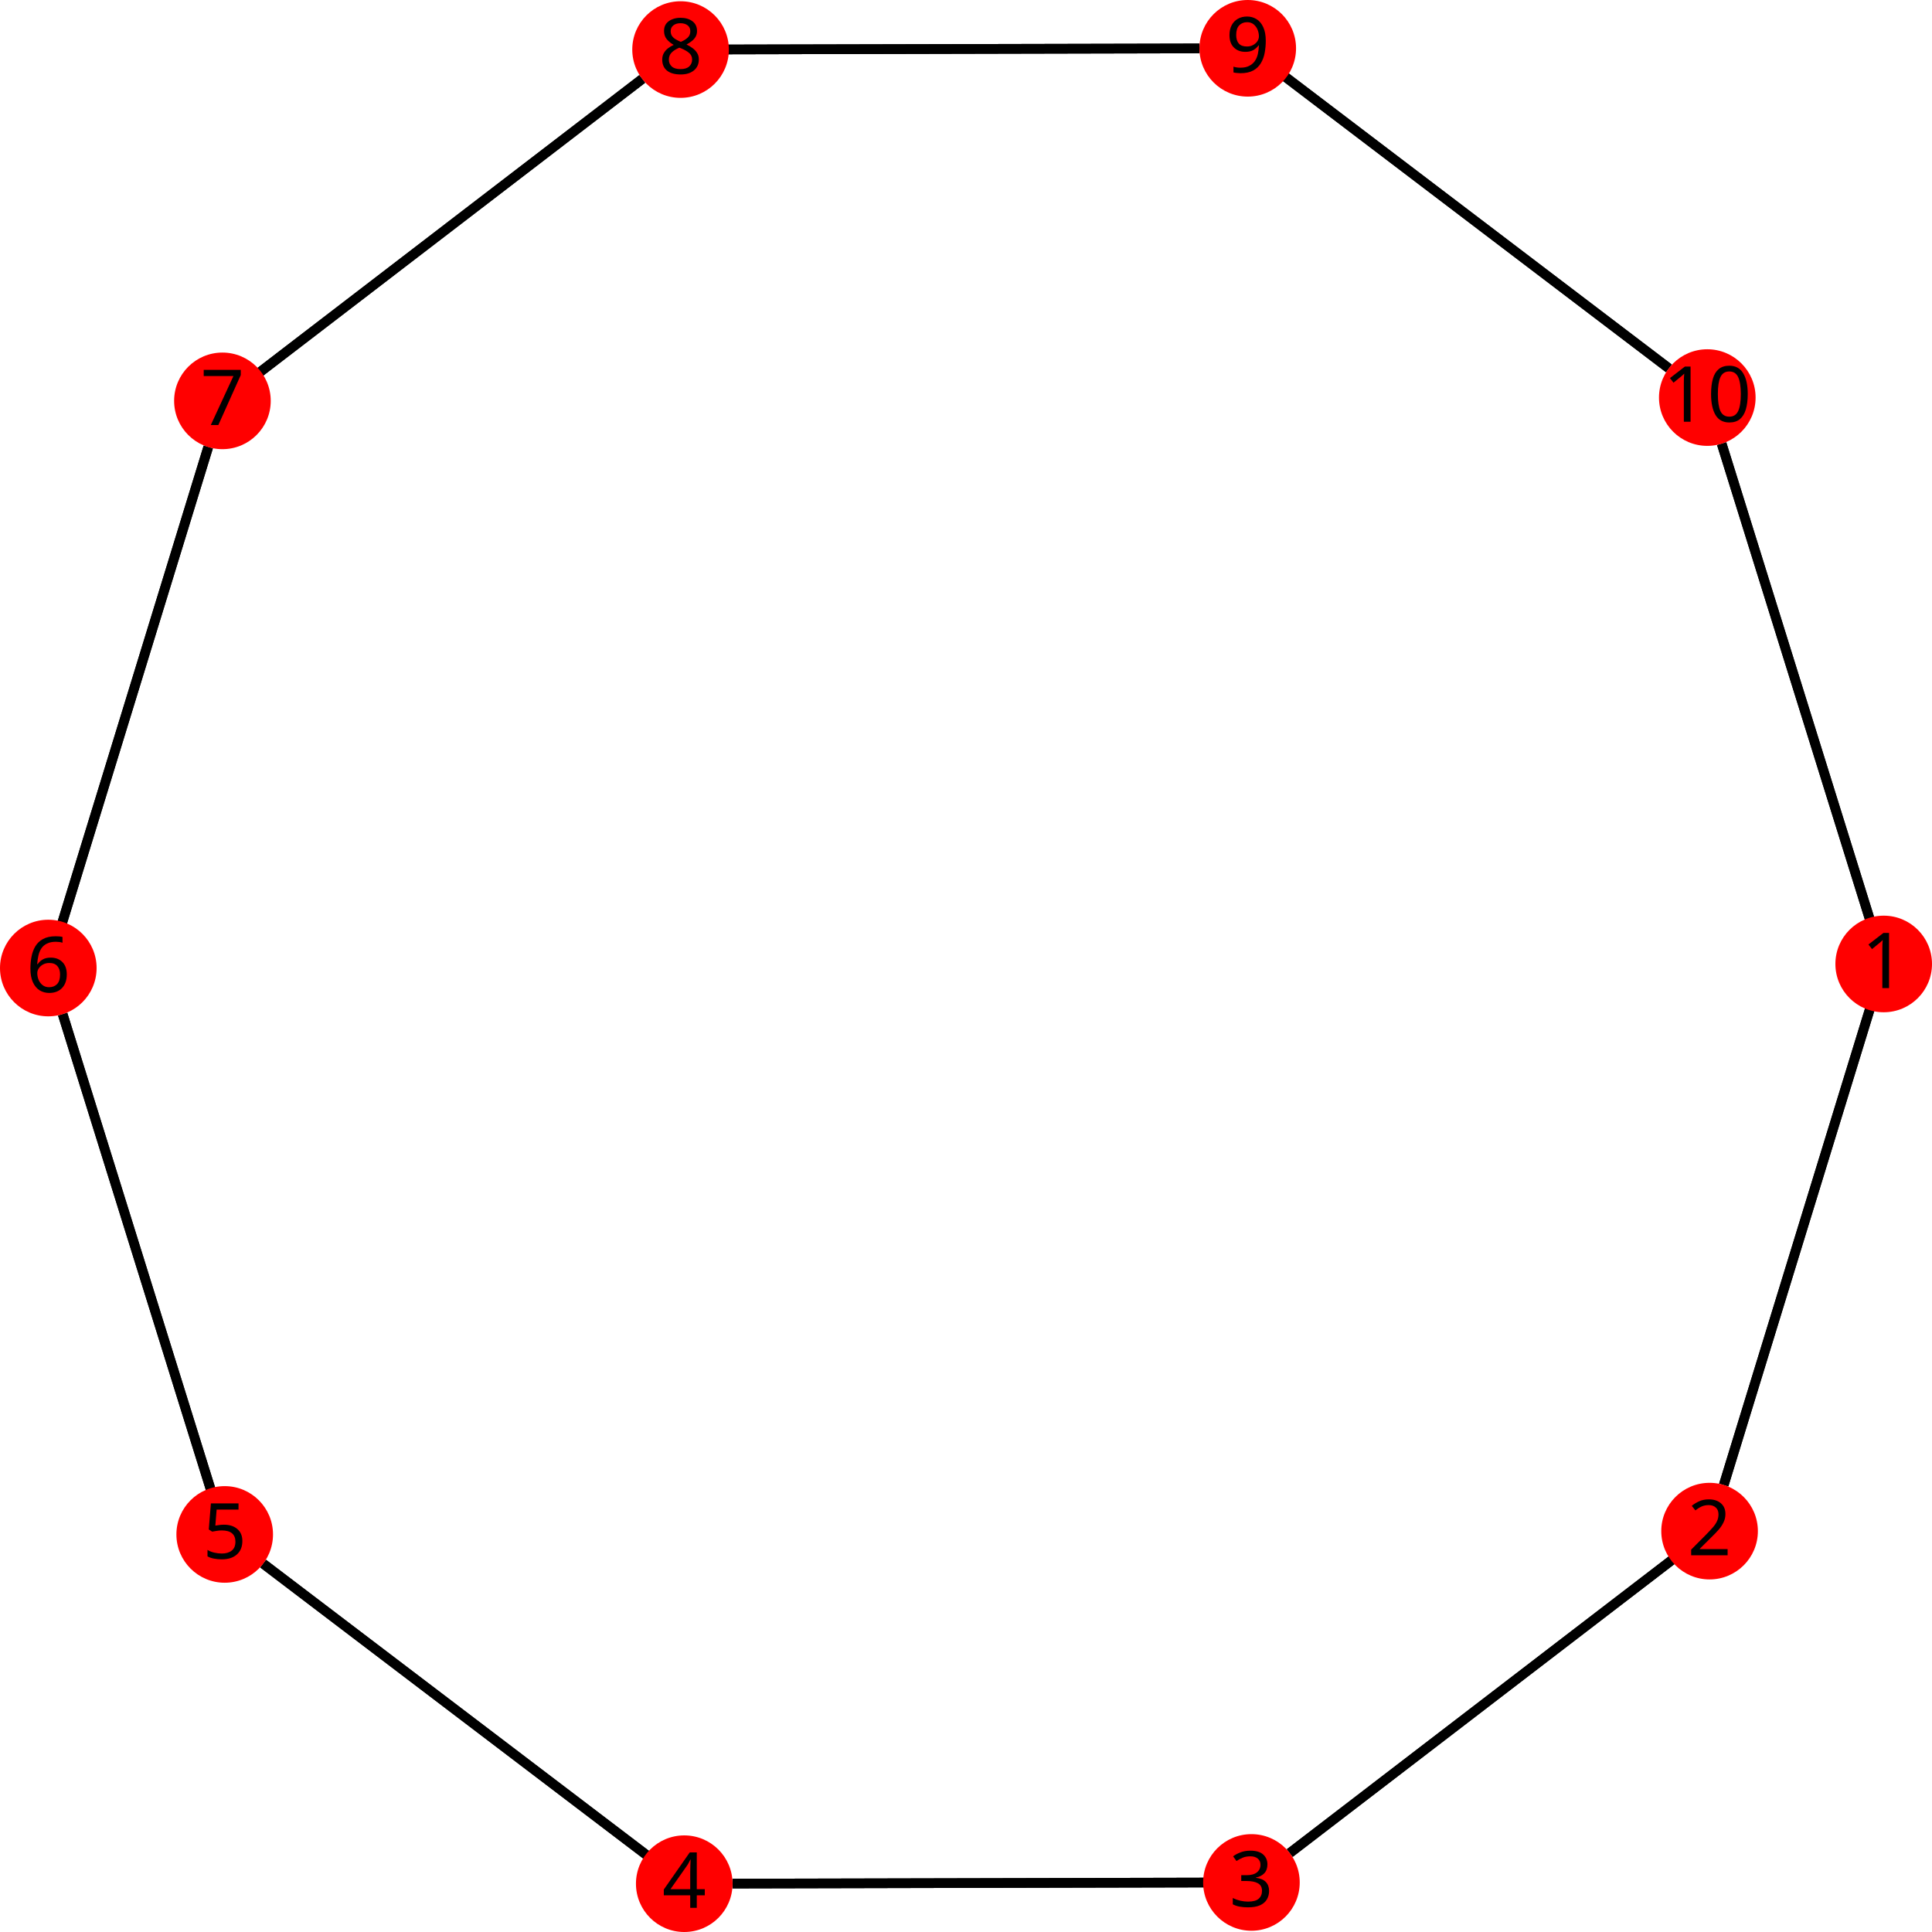
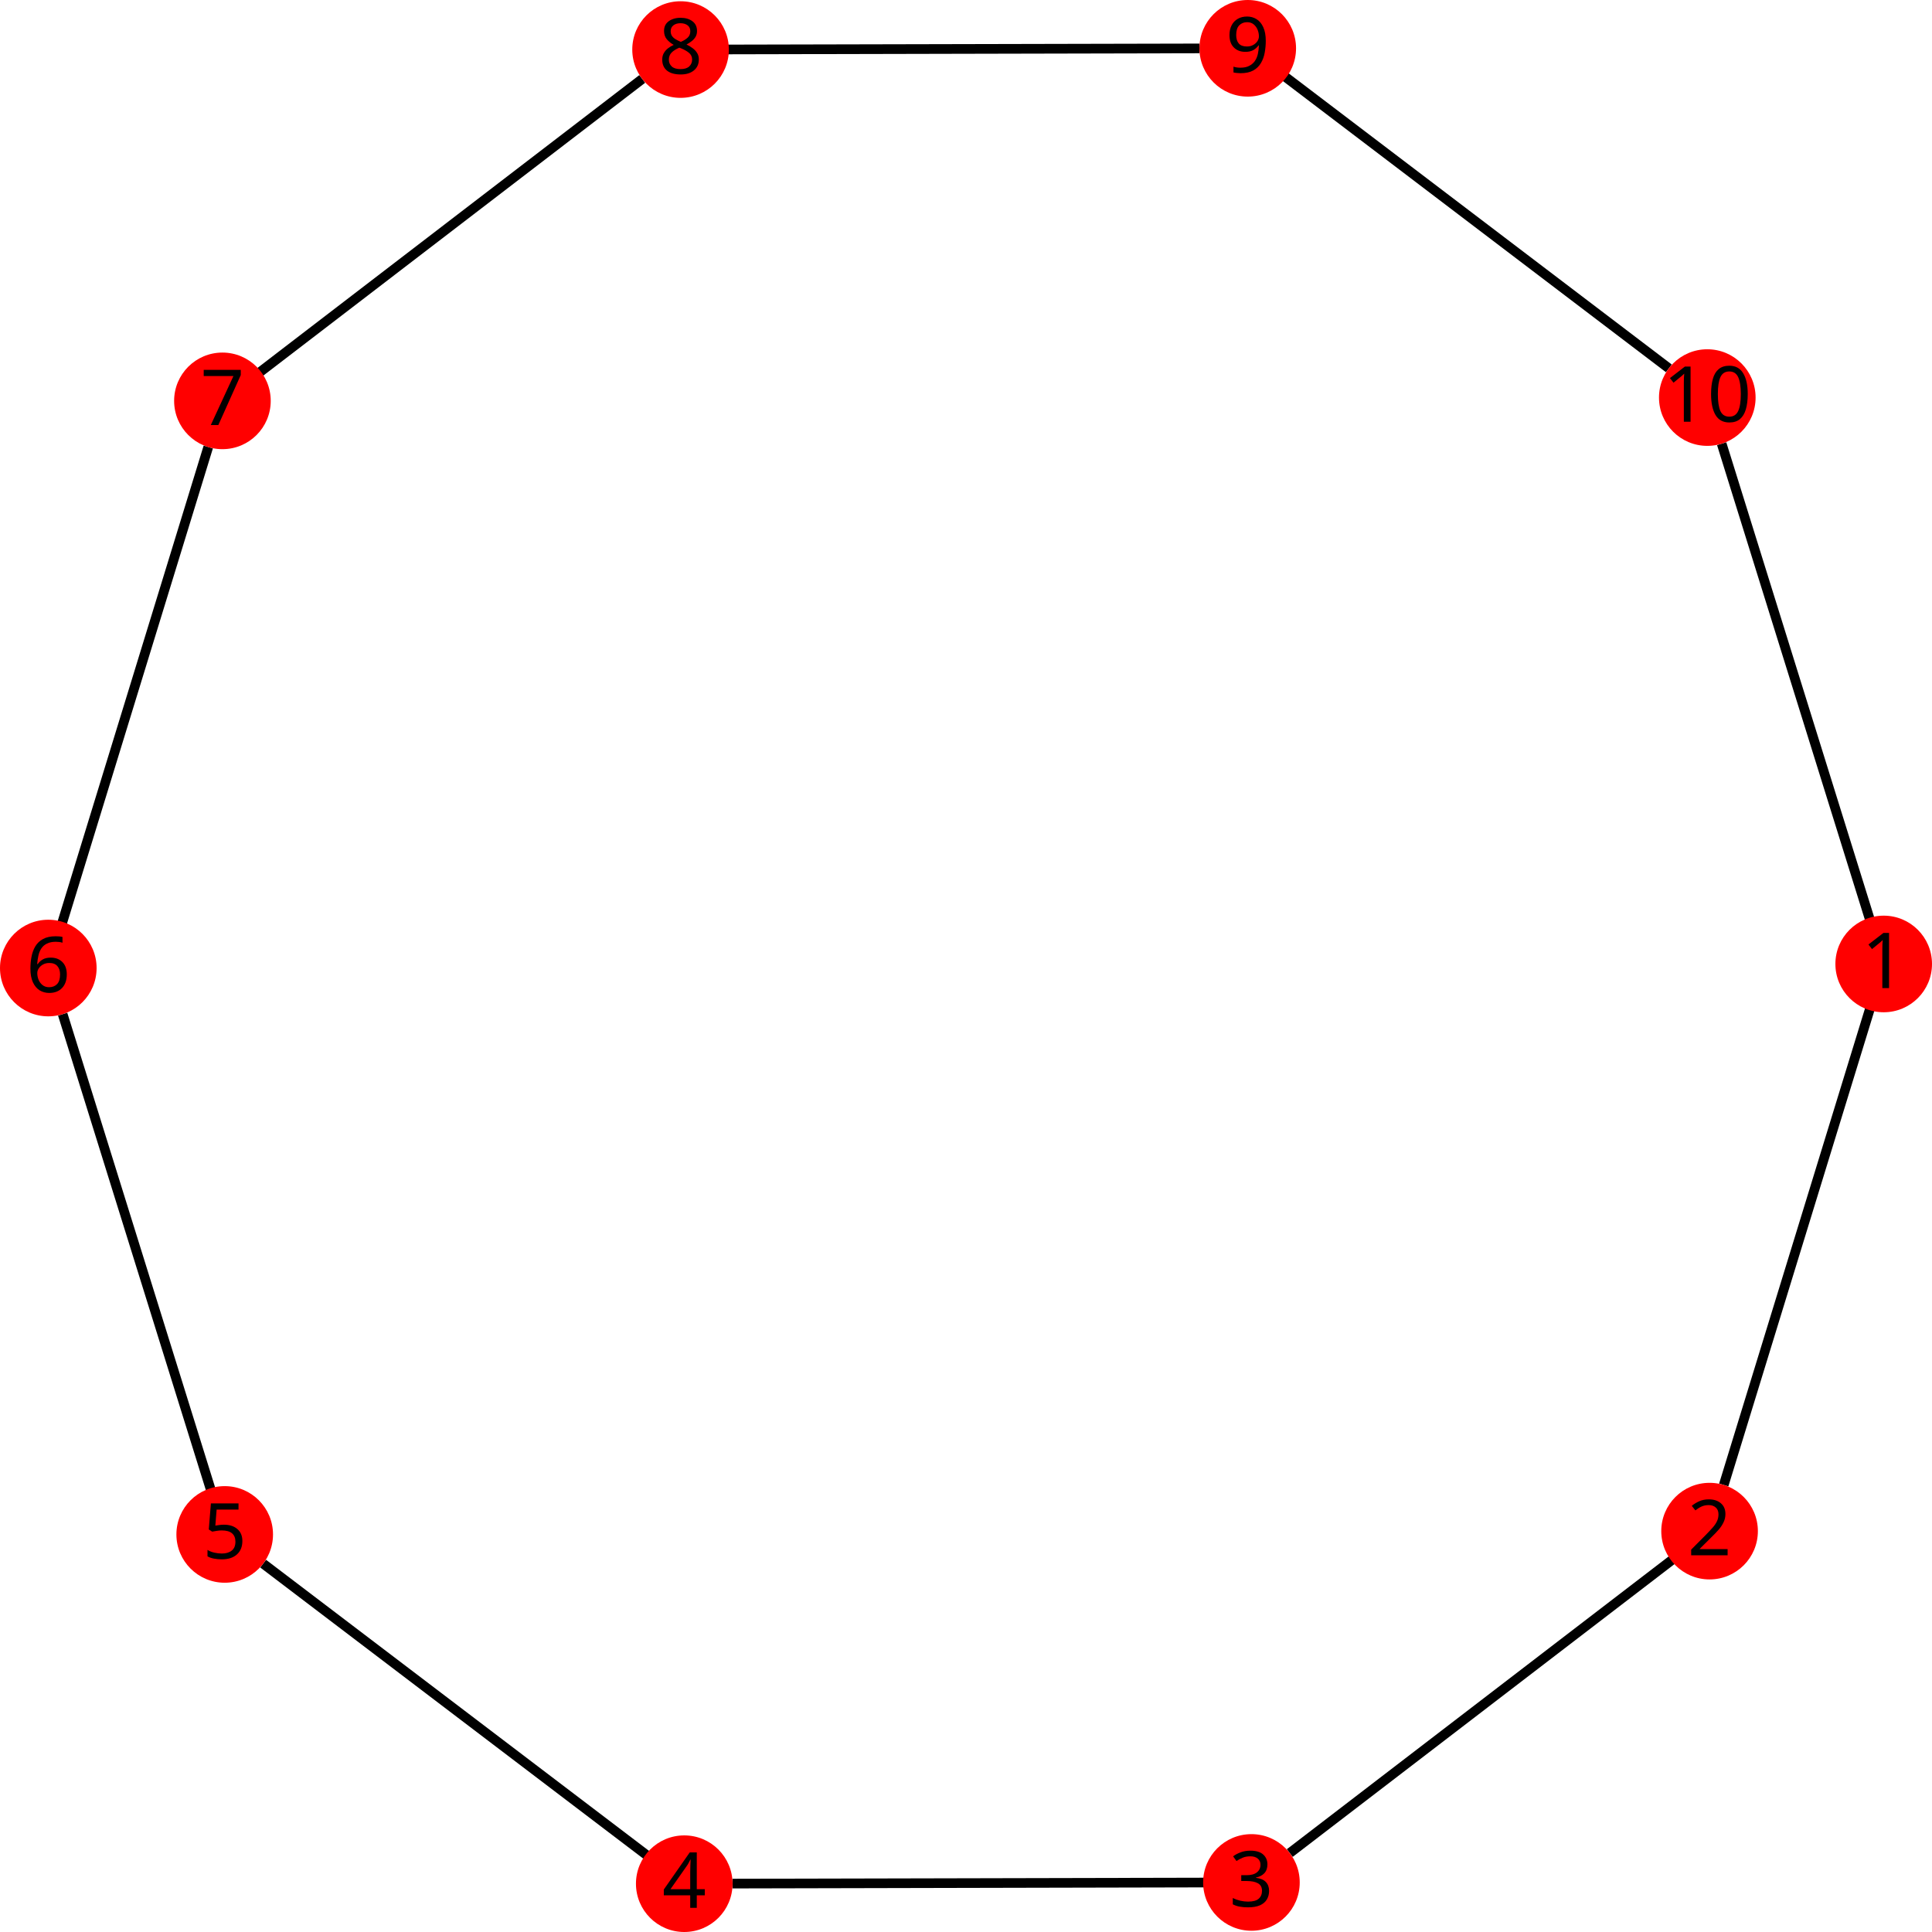
<svg xmlns="http://www.w3.org/2000/svg" width="400px" height="400px">
  <defs id="defs3">
    <marker orient="auto" refY="0.0" refX="0.0" id="Arrow2Lend0" style="overflow:visible;">
      <path id="pathArrow0" style="font-size:12.0;fill-rule:evenodd;stroke-width:0.625;stroke-linejoin:round;fill:black" d="M 8.719,4.034 L -2.207,0.016 L 8.719,-4.002 C 6.973,-1.63 6.983,1.616 8.719,4.034 z " transform="scale(1.1) rotate(180) translate(1,0)" />
    </marker>
  </defs>
  <g id="layer2">
    <path style="fill:none;stroke:black;stroke-width:2;stroke-linecap:butt;stroke-linejoin:miter;stroke-miterlimit:4;stroke-opacity:1;stroke-dasharray:none" d="M 390.0,199.578 356.884,307.445" id="path0" />
-     <path style="fill:none;stroke:black;stroke-width:2;stroke-linecap:butt;stroke-linejoin:miter;stroke-miterlimit:4;stroke-opacity:1;stroke-dasharray:none" d="M 390.0,199.578 356.451,91.86" id="path1" />
-     <path style="fill:none;stroke:black;stroke-width:2;stroke-linecap:butt;stroke-linejoin:miter;stroke-miterlimit:4;stroke-opacity:1;stroke-dasharray:none" d="M 390.0,199.578 356.884,307.445" id="path2" />
-     <path style="fill:none;stroke:black;stroke-width:2;stroke-linecap:butt;stroke-linejoin:miter;stroke-miterlimit:4;stroke-opacity:1;stroke-dasharray:none" d="M 353.949,317.004 267.031,383.654" id="path3" />
-     <path style="fill:none;stroke:black;stroke-width:2;stroke-linecap:butt;stroke-linejoin:miter;stroke-miterlimit:4;stroke-opacity:1;stroke-dasharray:none" d="M 353.949,317.004 267.031,383.654" id="path4" />
-     <path style="fill:none;stroke:black;stroke-width:2;stroke-linecap:butt;stroke-linejoin:miter;stroke-miterlimit:4;stroke-opacity:1;stroke-dasharray:none" d="M 259.095,389.739 151.669,389.978" id="path5" />
-     <path style="fill:none;stroke:black;stroke-width:2;stroke-linecap:butt;stroke-linejoin:miter;stroke-miterlimit:4;stroke-opacity:1;stroke-dasharray:none" d="M 259.095,389.739 151.669,389.978" id="path6" />
-     <path style="fill:none;stroke:black;stroke-width:2;stroke-linecap:butt;stroke-linejoin:miter;stroke-miterlimit:4;stroke-opacity:1;stroke-dasharray:none" d="M 141.669,390 54.484,323.738" id="path7" />
-     <path style="fill:none;stroke:black;stroke-width:2;stroke-linecap:butt;stroke-linejoin:miter;stroke-miterlimit:4;stroke-opacity:1;stroke-dasharray:none" d="M 141.669,390 54.484,323.738" id="path8" />
-     <path style="fill:none;stroke:black;stroke-width:2;stroke-linecap:butt;stroke-linejoin:miter;stroke-miterlimit:4;stroke-opacity:1;stroke-dasharray:none" d="M 46.523,317.687 12.974,209.97" id="path9" />
-     <path style="fill:none;stroke:black;stroke-width:2;stroke-linecap:butt;stroke-linejoin:miter;stroke-miterlimit:4;stroke-opacity:1;stroke-dasharray:none" d="M 46.523,317.687 12.974,209.97" id="path10" />
-     <path style="fill:none;stroke:black;stroke-width:2;stroke-linecap:butt;stroke-linejoin:miter;stroke-miterlimit:4;stroke-opacity:1;stroke-dasharray:none" d="M 10.0,200.422 43.116,92.555" id="path11" />
-     <path style="fill:none;stroke:black;stroke-width:2;stroke-linecap:butt;stroke-linejoin:miter;stroke-miterlimit:4;stroke-opacity:1;stroke-dasharray:none" d="M 10.0,200.422 43.116,92.555" id="path12" />
-     <path style="fill:none;stroke:black;stroke-width:2;stroke-linecap:butt;stroke-linejoin:miter;stroke-miterlimit:4;stroke-opacity:1;stroke-dasharray:none" d="M 46.051,82.996 132.969,16.346" id="path13" />
-     <path style="fill:none;stroke:black;stroke-width:2;stroke-linecap:butt;stroke-linejoin:miter;stroke-miterlimit:4;stroke-opacity:1;stroke-dasharray:none" d="M 46.051,82.996 132.969,16.346" id="path14" />
-     <path style="fill:none;stroke:black;stroke-width:2;stroke-linecap:butt;stroke-linejoin:miter;stroke-miterlimit:4;stroke-opacity:1;stroke-dasharray:none" d="M 140.905,10.261 248.331,10.022" id="path15" />
-     <path style="fill:none;stroke:black;stroke-width:2;stroke-linecap:butt;stroke-linejoin:miter;stroke-miterlimit:4;stroke-opacity:1;stroke-dasharray:none" d="M 140.905,10.261 248.331,10.022" id="path16" />
-     <path style="fill:none;stroke:black;stroke-width:2;stroke-linecap:butt;stroke-linejoin:miter;stroke-miterlimit:4;stroke-opacity:1;stroke-dasharray:none" d="M 258.331,10.0 345.516,76.262" id="path17" />
-     <path style="fill:none;stroke:black;stroke-width:2;stroke-linecap:butt;stroke-linejoin:miter;stroke-miterlimit:4;stroke-opacity:1;stroke-dasharray:none" d="M 390.0,199.578 356.451,91.86" id="path18" />
-     <path style="fill:none;stroke:black;stroke-width:2;stroke-linecap:butt;stroke-linejoin:miter;stroke-miterlimit:4;stroke-opacity:1;stroke-dasharray:none" d="M 258.331,10.0 345.516,76.262" id="path19" />
+     <path style="fill:none;stroke:black;stroke-width:2;stroke-linecap:butt;stroke-linejoin:miter;stroke-miterlimit:4;stroke-opacity:1;stroke-dasharray:none" d="M 353.949,317.004 267.031,383.654" id="path1" />
+     <path style="fill:none;stroke:black;stroke-width:2;stroke-linecap:butt;stroke-linejoin:miter;stroke-miterlimit:4;stroke-opacity:1;stroke-dasharray:none" d="M 259.095,389.739 151.669,389.978" id="path2" />
+     <path style="fill:none;stroke:black;stroke-width:2;stroke-linecap:butt;stroke-linejoin:miter;stroke-miterlimit:4;stroke-opacity:1;stroke-dasharray:none" d="M 141.669,390 54.484,323.738" id="path3" />
+     <path style="fill:none;stroke:black;stroke-width:2;stroke-linecap:butt;stroke-linejoin:miter;stroke-miterlimit:4;stroke-opacity:1;stroke-dasharray:none" d="M 46.523,317.687 12.974,209.97" id="path4" />
+     <path style="fill:none;stroke:black;stroke-width:2;stroke-linecap:butt;stroke-linejoin:miter;stroke-miterlimit:4;stroke-opacity:1;stroke-dasharray:none" d="M 10.0,200.422 43.116,92.555" id="path5" />
+     <path style="fill:none;stroke:black;stroke-width:2;stroke-linecap:butt;stroke-linejoin:miter;stroke-miterlimit:4;stroke-opacity:1;stroke-dasharray:none" d="M 46.051,82.996 132.969,16.346" id="path6" />
+     <path style="fill:none;stroke:black;stroke-width:2;stroke-linecap:butt;stroke-linejoin:miter;stroke-miterlimit:4;stroke-opacity:1;stroke-dasharray:none" d="M 140.905,10.261 248.331,10.022" id="path7" />
+     <path style="fill:none;stroke:black;stroke-width:2;stroke-linecap:butt;stroke-linejoin:miter;stroke-miterlimit:4;stroke-opacity:1;stroke-dasharray:none" d="M 258.331,10.0 345.516,76.262" id="path8" />
+     <path style="fill:none;stroke:black;stroke-width:2;stroke-linecap:butt;stroke-linejoin:miter;stroke-miterlimit:4;stroke-opacity:1;stroke-dasharray:none" d="M 390.0,199.578 356.451,91.86" id="path9" />
  </g>
  <g id="layer1">
    <g id="g0" transform="translate(390.0,199.5779)">
      <circle cx="0" cy="0" r="10" fill="red" />
      <text y="5.0" x="0" id="text0" style="font-size:16px;font-style:normal;font-weight:normal;text-align:center;line-height:125%;letter-spacing:0px;word-spacing:0px;text-anchor:middle;fill:#000000;fill-opacity:1;stroke:none;font-family:Sans">
        <tspan y="5.0" x="0" id="tspan0">1</tspan>
      </text>
    </g>
    <g id="g1" transform="translate(353.9493,317.0044)">
      <circle cx="0" cy="0" r="10" fill="red" />
      <text y="5.0" x="0" id="text1" style="font-size:16px;font-style:normal;font-weight:normal;text-align:center;line-height:125%;letter-spacing:0px;word-spacing:0px;text-anchor:middle;fill:#000000;fill-opacity:1;stroke:none;font-family:Sans">
        <tspan y="5.0" x="0" id="tspan1">2</tspan>
      </text>
    </g>
    <g id="g2" transform="translate(259.0953,389.7391)">
      <circle cx="0" cy="0" r="10" fill="red" />
      <text y="5.0" x="0" id="text2" style="font-size:16px;font-style:normal;font-weight:normal;text-align:center;line-height:125%;letter-spacing:0px;word-spacing:0px;text-anchor:middle;fill:#000000;fill-opacity:1;stroke:none;font-family:Sans">
        <tspan y="5.0" x="0" id="tspan2">3</tspan>
      </text>
    </g>
    <g id="g3" transform="translate(141.6688,390)">
      <circle cx="0" cy="0" r="10" fill="red" />
      <text y="5.0" x="0" id="text3" style="font-size:16px;font-style:normal;font-weight:normal;text-align:center;line-height:125%;letter-spacing:0px;word-spacing:0px;text-anchor:middle;fill:#000000;fill-opacity:1;stroke:none;font-family:Sans">
        <tspan y="5.0" x="0" id="tspan3">4</tspan>
      </text>
    </g>
    <g id="g4" transform="translate(46.52288,317.6873)">
      <circle cx="0" cy="0" r="10" fill="red" />
      <text y="5.0" x="0" id="text4" style="font-size:16px;font-style:normal;font-weight:normal;text-align:center;line-height:125%;letter-spacing:0px;word-spacing:0px;text-anchor:middle;fill:#000000;fill-opacity:1;stroke:none;font-family:Sans">
        <tspan y="5.0" x="0" id="tspan4">5</tspan>
      </text>
    </g>
    <g id="g5" transform="translate(10.0,200.4221)">
      <circle cx="0" cy="0" r="10" fill="red" />
      <text y="5.0" x="0" id="text5" style="font-size:16px;font-style:normal;font-weight:normal;text-align:center;line-height:125%;letter-spacing:0px;word-spacing:0px;text-anchor:middle;fill:#000000;fill-opacity:1;stroke:none;font-family:Sans">
        <tspan y="5.0" x="0" id="tspan5">6</tspan>
      </text>
    </g>
    <g id="g6" transform="translate(46.05066,82.99562)">
      <circle cx="0" cy="0" r="10" fill="red" />
      <text y="5.0" x="0" id="text6" style="font-size:16px;font-style:normal;font-weight:normal;text-align:center;line-height:125%;letter-spacing:0px;word-spacing:0px;text-anchor:middle;fill:#000000;fill-opacity:1;stroke:none;font-family:Sans">
        <tspan y="5.0" x="0" id="tspan6">7</tspan>
      </text>
    </g>
    <g id="g7" transform="translate(140.9047,10.26086)">
      <circle cx="0" cy="0" r="10" fill="red" />
      <text y="5.0" x="0" id="text7" style="font-size:16px;font-style:normal;font-weight:normal;text-align:center;line-height:125%;letter-spacing:0px;word-spacing:0px;text-anchor:middle;fill:#000000;fill-opacity:1;stroke:none;font-family:Sans">
        <tspan y="5.0" x="0" id="tspan7">8</tspan>
      </text>
    </g>
    <g id="g8" transform="translate(258.3312,10.0)">
      <circle cx="0" cy="0" r="10" fill="red" />
      <text y="5.0" x="0" id="text8" style="font-size:16px;font-style:normal;font-weight:normal;text-align:center;line-height:125%;letter-spacing:0px;word-spacing:0px;text-anchor:middle;fill:#000000;fill-opacity:1;stroke:none;font-family:Sans">
        <tspan y="5.0" x="0" id="tspan8">9</tspan>
      </text>
    </g>
    <g id="g9" transform="translate(353.4771,82.31269)">
      <circle cx="0" cy="0" r="10" fill="red" />
      <text y="5.0" x="0" id="text9" style="font-size:16px;font-style:normal;font-weight:normal;text-align:center;line-height:125%;letter-spacing:0px;word-spacing:0px;text-anchor:middle;fill:#000000;fill-opacity:1;stroke:none;font-family:Sans">
        <tspan y="5.0" x="0" id="tspan9">10</tspan>
      </text>
    </g>
  </g>
</svg>
